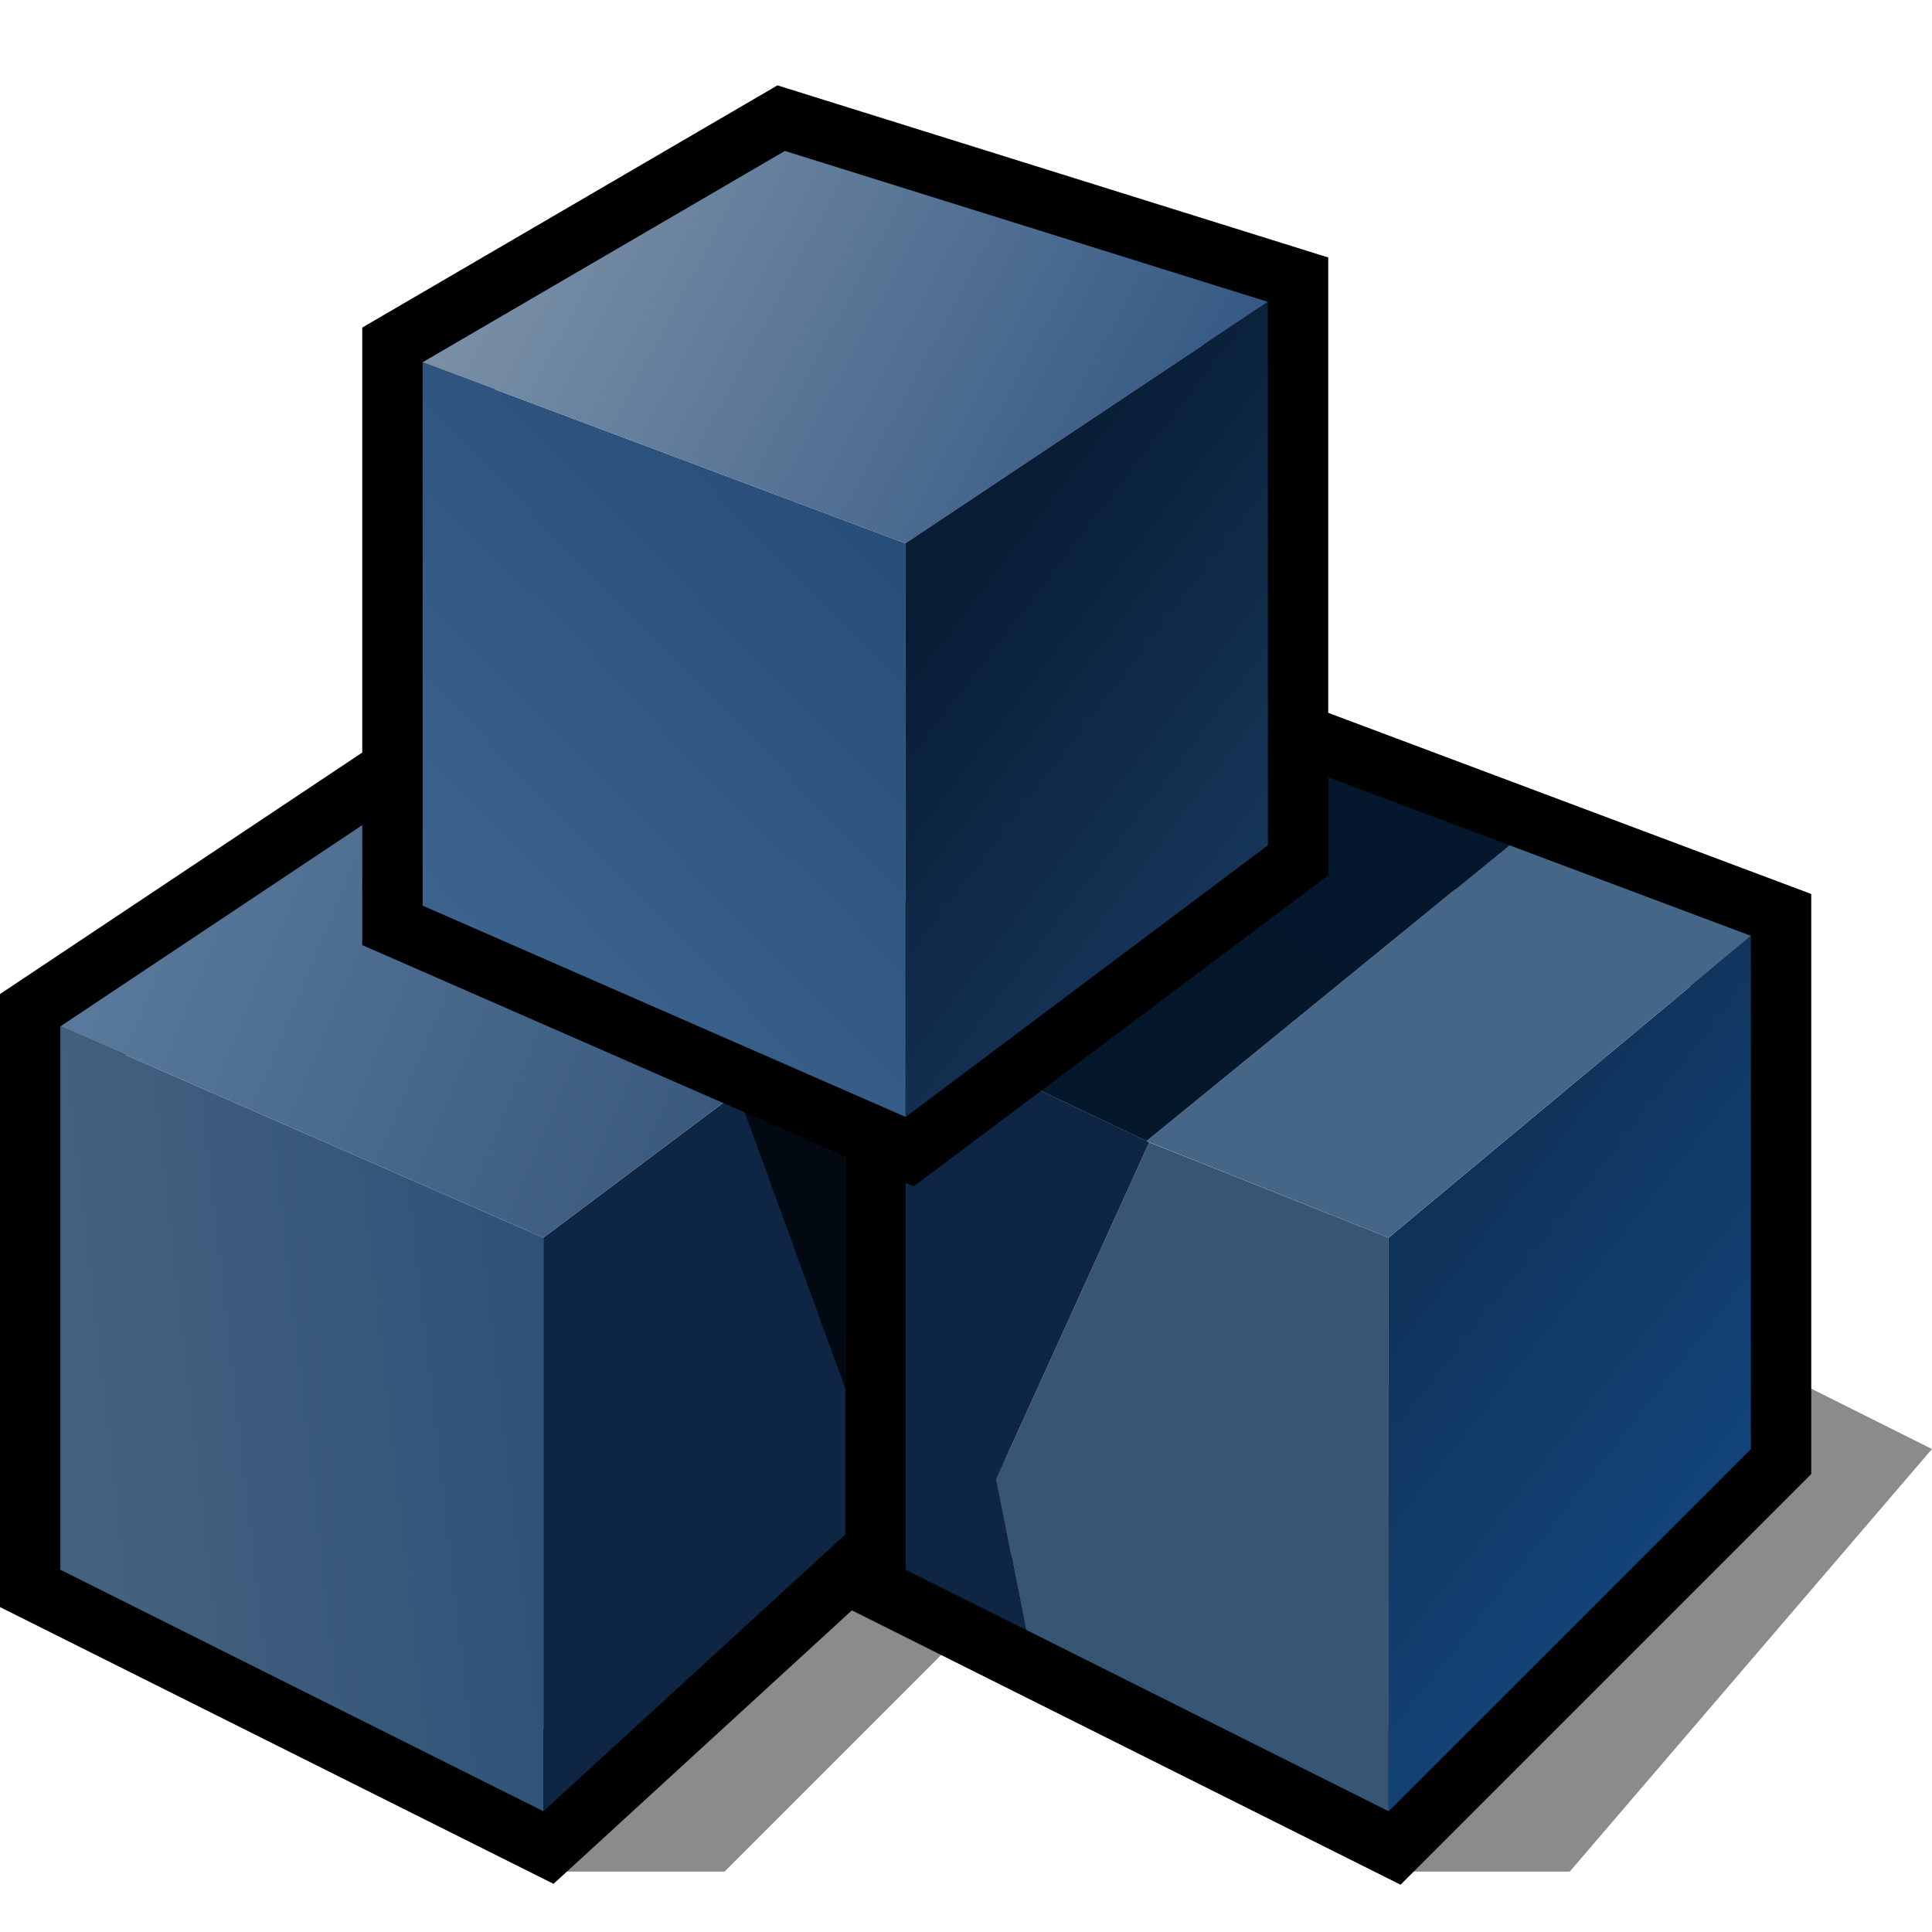
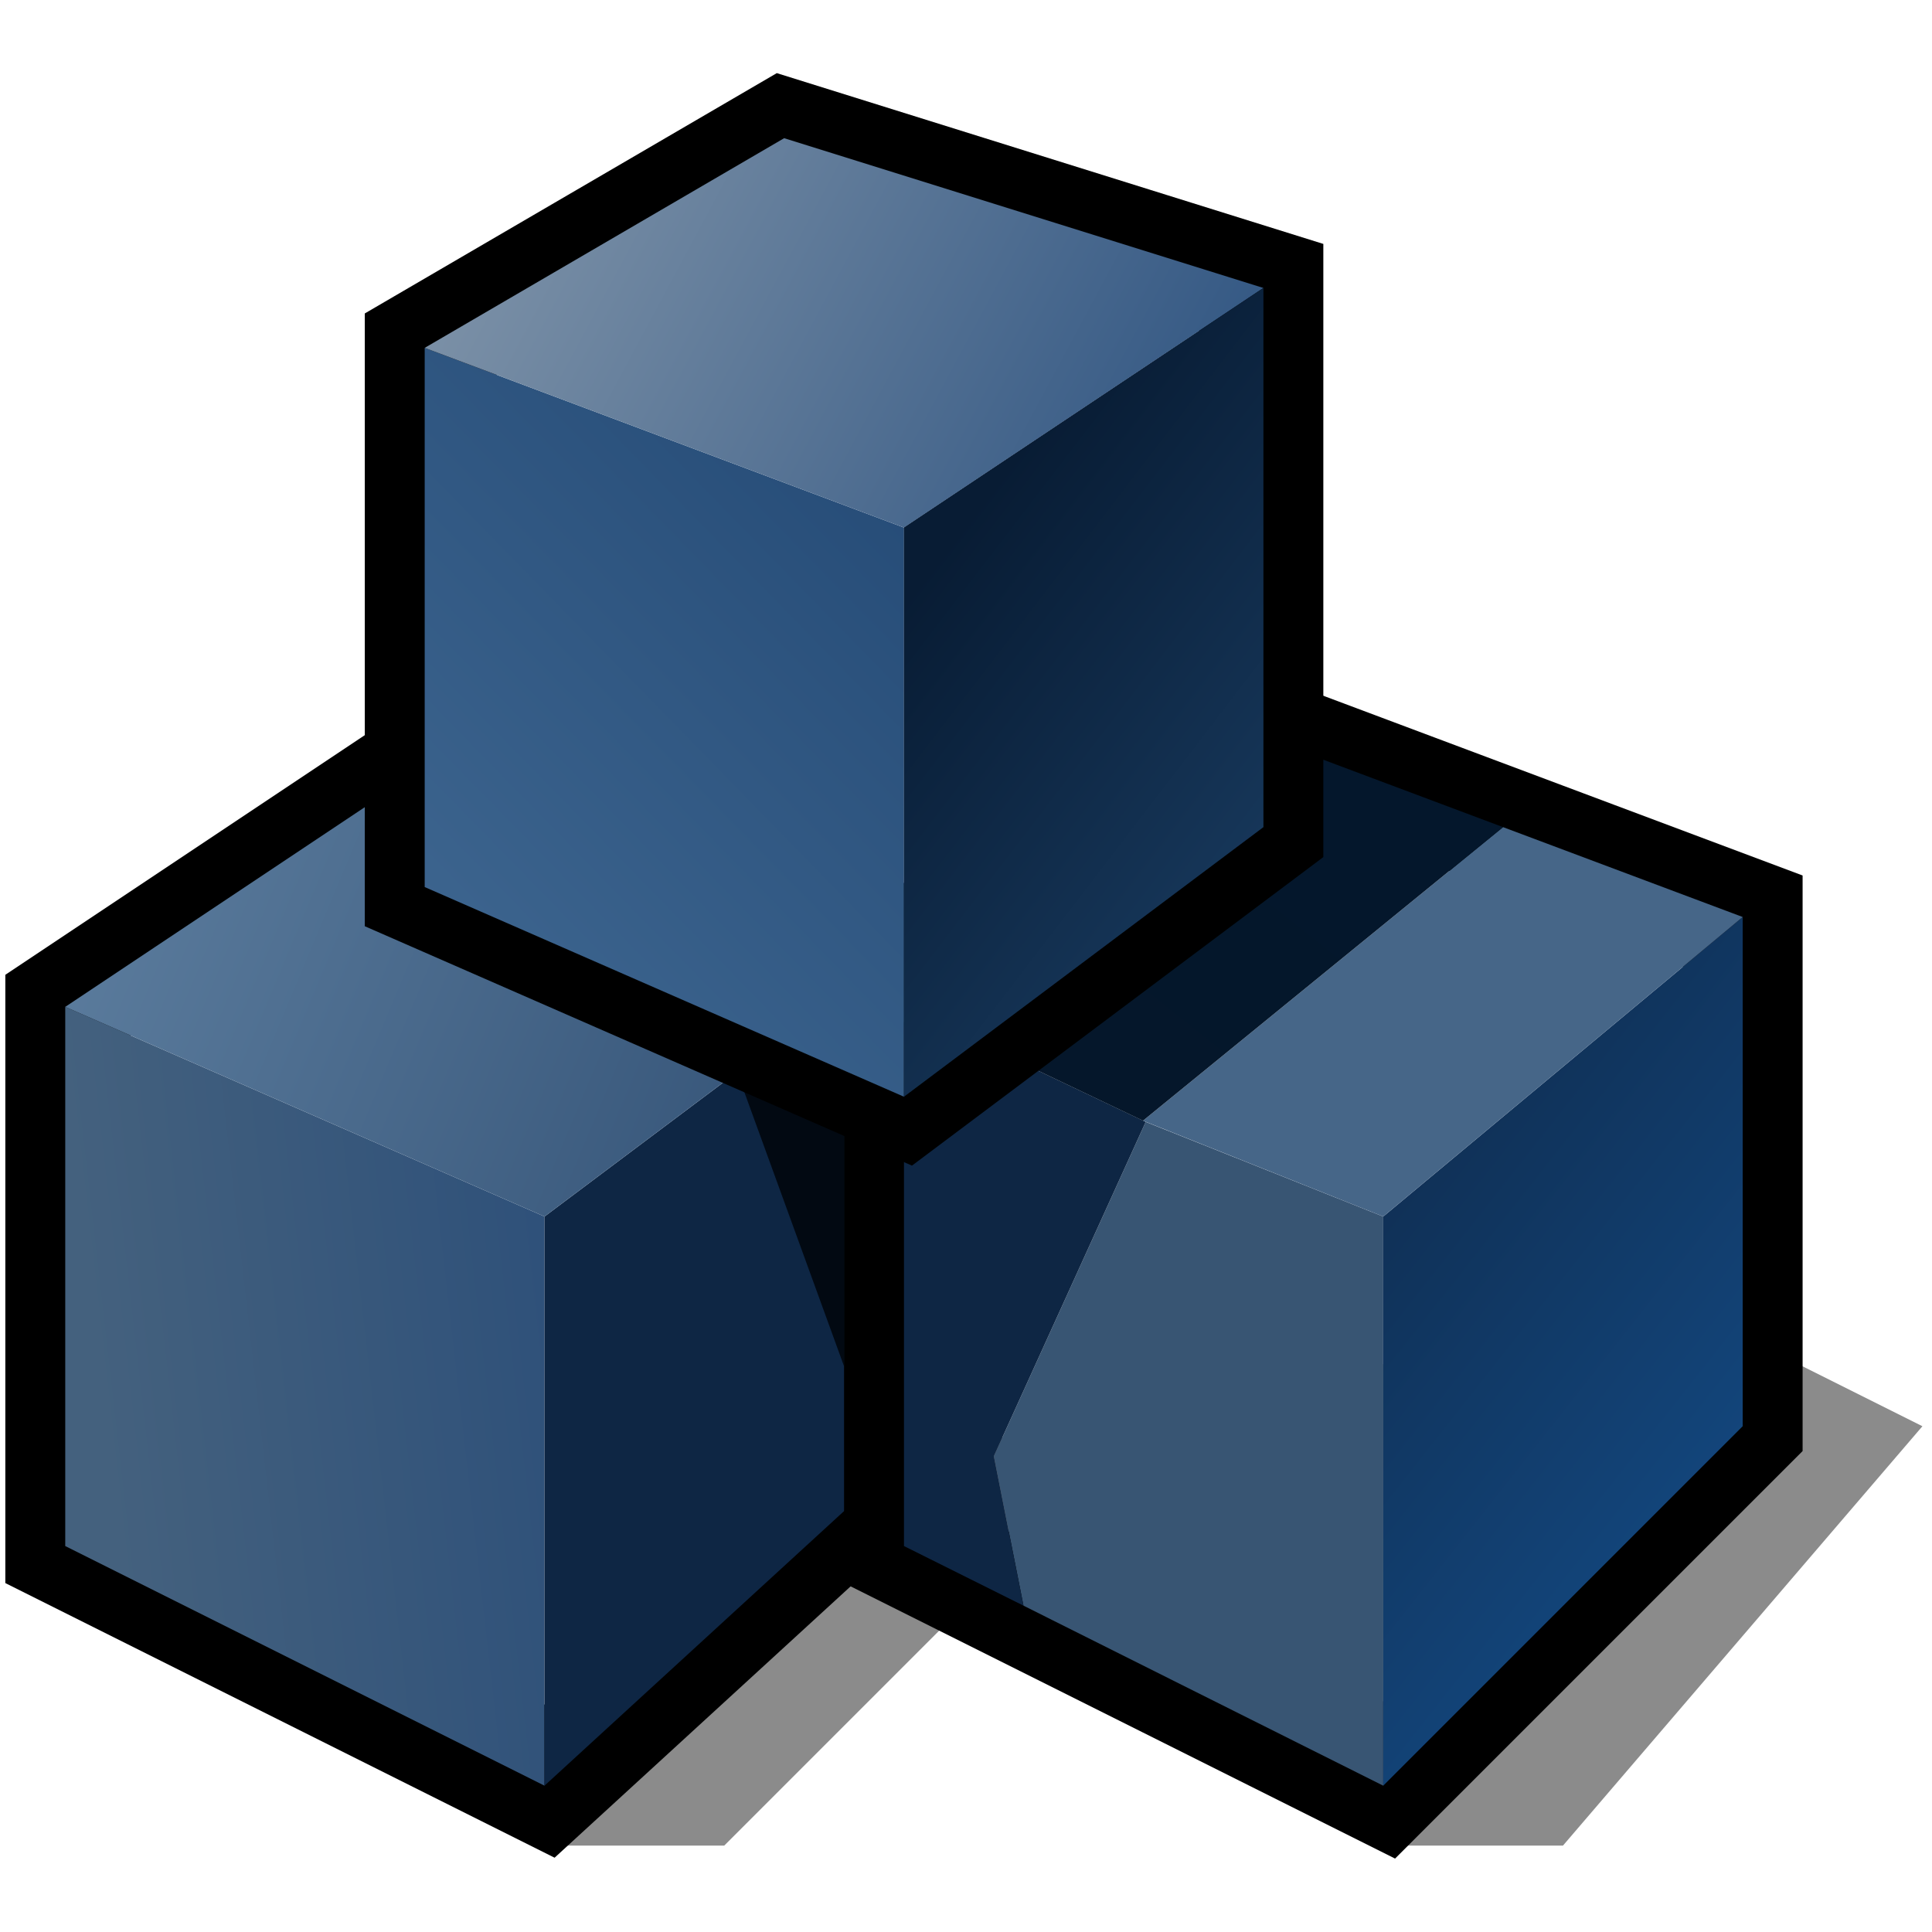
- <svg xmlns="http://www.w3.org/2000/svg" version="1.1" width="64" height="64" color-interpolation="linearRGB" id="svg78">
+ <svg xmlns="http://www.w3.org/2000/svg" version="1.1" width="28" height="28" color-interpolation="linearRGB" id="svg78">
  <defs id="defs82" />
-   <g id="g76">
-     <path style="fill:#010101; fill-opacity:0.455" d="M18 62H24L32 54L46 62H52L64 48L56 44L30 49L18 62z" id="path2" />
-     <path style="fill:none; stroke:#000000; stroke-width:4" d="M2 34V52L18 60L30 49V32L14 26L2 34z" id="path4" />
+   <g id="g76" transform="matrix(0.4341227,0,0,0.4341227,0.07729469,-0.1678913)">
+     <path style="fill:#010101;fill-opacity:0.455" d="m 18,62 h 6 l 8,-8 14,8 h 6 L 64,48 56,44 30,49 Z" id="path2" />
+     <path style="fill:none;stroke:#000000;stroke-width:4" d="M 2,34 V 52 L 18,60 30,49 V 32 L 14,26 Z" id="path4" />
    <linearGradient id="gradient0" gradientUnits="userSpaceOnUse" x1="-1.04" y1="10.54" x2="19.87" y2="8.16">
      <stop offset="0" stop-color="#44617e" id="stop6" />
      <stop offset="1" stop-color="#274b78" id="stop8" />
    </linearGradient>
-     <path style="fill:url(#gradient0)" d="M2 34V52L18 60V41L2 34z" id="path11" />
-     <path style="fill:#0e2644" d="M18 41V60L30 49V32L18 41z" id="path13" />
-     <path style="fill:#020912" d="M24 34L28 45V36L24 34z" transform="matrix(1,0,0,1,0,1)" id="path15" />
+     <path style="fill:url(#gradient0)" d="m 2,34 v 18 l 16,8 V 41 Z" id="path11" />
+     <path style="fill:#0e2644" d="M 18,41 V 60 L 30,49 V 32 Z" id="path13" />
+     <path style="fill:#020912" d="m 24,34 4,11 v -9 z" transform="translate(0,1)" id="path15" />
    <linearGradient id="gradient1" gradientUnits="userSpaceOnUse" x1="12.94" y1="-1.93" x2="52.06" y2="14.45">
      <stop offset="0" stop-color="#5f80a1" id="stop17" />
      <stop offset="1" stop-color="#203e63" id="stop19" />
    </linearGradient>
-     <path style="fill:url(#gradient1)" d="M2 34L18 41L30 32L14 26L2 34z" id="path22" />
-     <path style="fill:none; stroke:#000000; stroke-width:4" d="M30 34V52L46 60L58 48V31L42 25L30 34z" id="path24" />
-     <path style="fill:#385573" d="M33 49L33.99 53.99L46 60V41L38.07 37.84L33 49z" id="path26" />
-     <path style="fill:#0e2644" d="M30 34V52L33.99 53.99L33 49L38.07 37.84L30 34z" id="path28" />
+     <path style="fill:url(#gradient1)" d="M 2,34 18,41 30,32 14,26 Z" id="path22" />
+     <path style="fill:none;stroke:#000000;stroke-width:4" d="M 30,34 V 52 L 46,60 58,48 V 31 L 42,25 Z" id="path24" />
+     <path style="fill:#385573" d="M 33,49 33.99,53.99 46,60 V 41 l -7.93,-3.16 z" id="path26" />
+     <path style="fill:#0e2644" d="M 30,34 V 52 L 33.99,53.99 33,49 38.07,37.84 Z" id="path28" />
    <linearGradient id="gradient2" gradientUnits="userSpaceOnUse" x1="71.36" y1="-3.35" x2="104.04" y2="22.42">
      <stop offset="0" stop-color="#0e2644" id="stop30" />
      <stop offset="1" stop-color="#1762ae" id="stop32" />
    </linearGradient>
-     <path style="fill:url(#gradient2)" d="M30 18V37L42 28V10L30 18z            M46 41V60L58 48V31L46 41z" id="path35" />
-     <path style="fill:#466688" d="M37.98 37.8L46 41L58 31L50 28L37.98 37.8z" id="path37" />
+     <path style="fill:url(#gradient2)" d="M 30,18 V 37 L 42,28 V 10 Z M 46,41 V 60 L 58,48 V 31 Z" id="path35" />
+     <path style="fill:#466688" d="M 37.98,37.8 46,41 58,31 50,28 Z" id="path37" />
    <linearGradient id="gradient3" gradientUnits="userSpaceOnUse" x1="143.84" y1="41.93" x2="91.24" y2="108.1">
      <stop offset="0" stop-color="#011830" id="stop39" />
      <stop offset="1" stop-color="#061629" id="stop41" />
    </linearGradient>
-     <path style="fill:url(#gradient3)" d="M30 34L37.98 37.8L50 28L42 25L30 34z" id="path44" />
-     <path style="fill:none; stroke:#000000; stroke-width:4" d="M14 12V30L30 37L42 28V10L26 5L14 12z" id="path46" />
+     <path style="fill:url(#gradient3)" d="M 30,34 37.98,37.8 50,28 42,25 Z" id="path44" />
+     <path style="fill:none;stroke:#000000;stroke-width:4" d="m 14,12 v 18 l 16,7 12,-9 V 10 L 26,5 Z" id="path46" />
    <linearGradient id="gradient4" gradientUnits="userSpaceOnUse" x1="-19.87" y1="-1.53" x2="5.48" y2="-26.29">
      <stop offset="0" stop-color="#3e6690" id="stop48" />
      <stop offset="1" stop-color="#193e6a" id="stop50" />
    </linearGradient>
-     <path style="fill:url(#gradient4)" d="M14 12V30L30 37V18L14 12z" id="path53" />
+     <path style="fill:url(#gradient4)" d="m 14,12 v 18 l 16,7 V 18 Z" id="path53" />
    <linearGradient id="gradient5" gradientUnits="userSpaceOnUse" x1="30.5" y1="-22.81" x2="56.01" y2="-9.13">
      <stop offset="0" stop-color="#8094a9" id="stop55" />
      <stop offset="1" stop-color="#2c5280" id="stop57" />
    </linearGradient>
-     <path style="fill:url(#gradient5)" d="M14 12L30 18L42 10L26 5L14 12z" id="path60" />
+     <path style="fill:url(#gradient5)" d="M 14,12 30,18 42,10 26,5 Z" id="path60" />
    <linearGradient id="gradient6" gradientUnits="userSpaceOnUse" x1="53.01" y1="-9.55" x2="69.94" y2="3.43">
      <stop offset="0" stop-color="#081c34" id="stop62" />
      <stop offset="1" stop-color="#1d436b" id="stop64" />
    </linearGradient>
-     <path style="fill:url(#gradient6)" d="M30 18V37L42 28V10L30 18z" id="path67" />
+     <path style="fill:url(#gradient6)" d="M 30,18 V 37 L 42,28 V 10 Z" id="path67" />
    <linearGradient id="gradient7" gradientUnits="userSpaceOnUse" x1="-0.56" y1="2.27" x2="30.89" y2="7.13">
      <stop offset="0" stop-color="#f6f6f6" id="stop69" />
      <stop offset="1" stop-color="#bab5b5" id="stop71" />
    </linearGradient>
  </g>
</svg>
